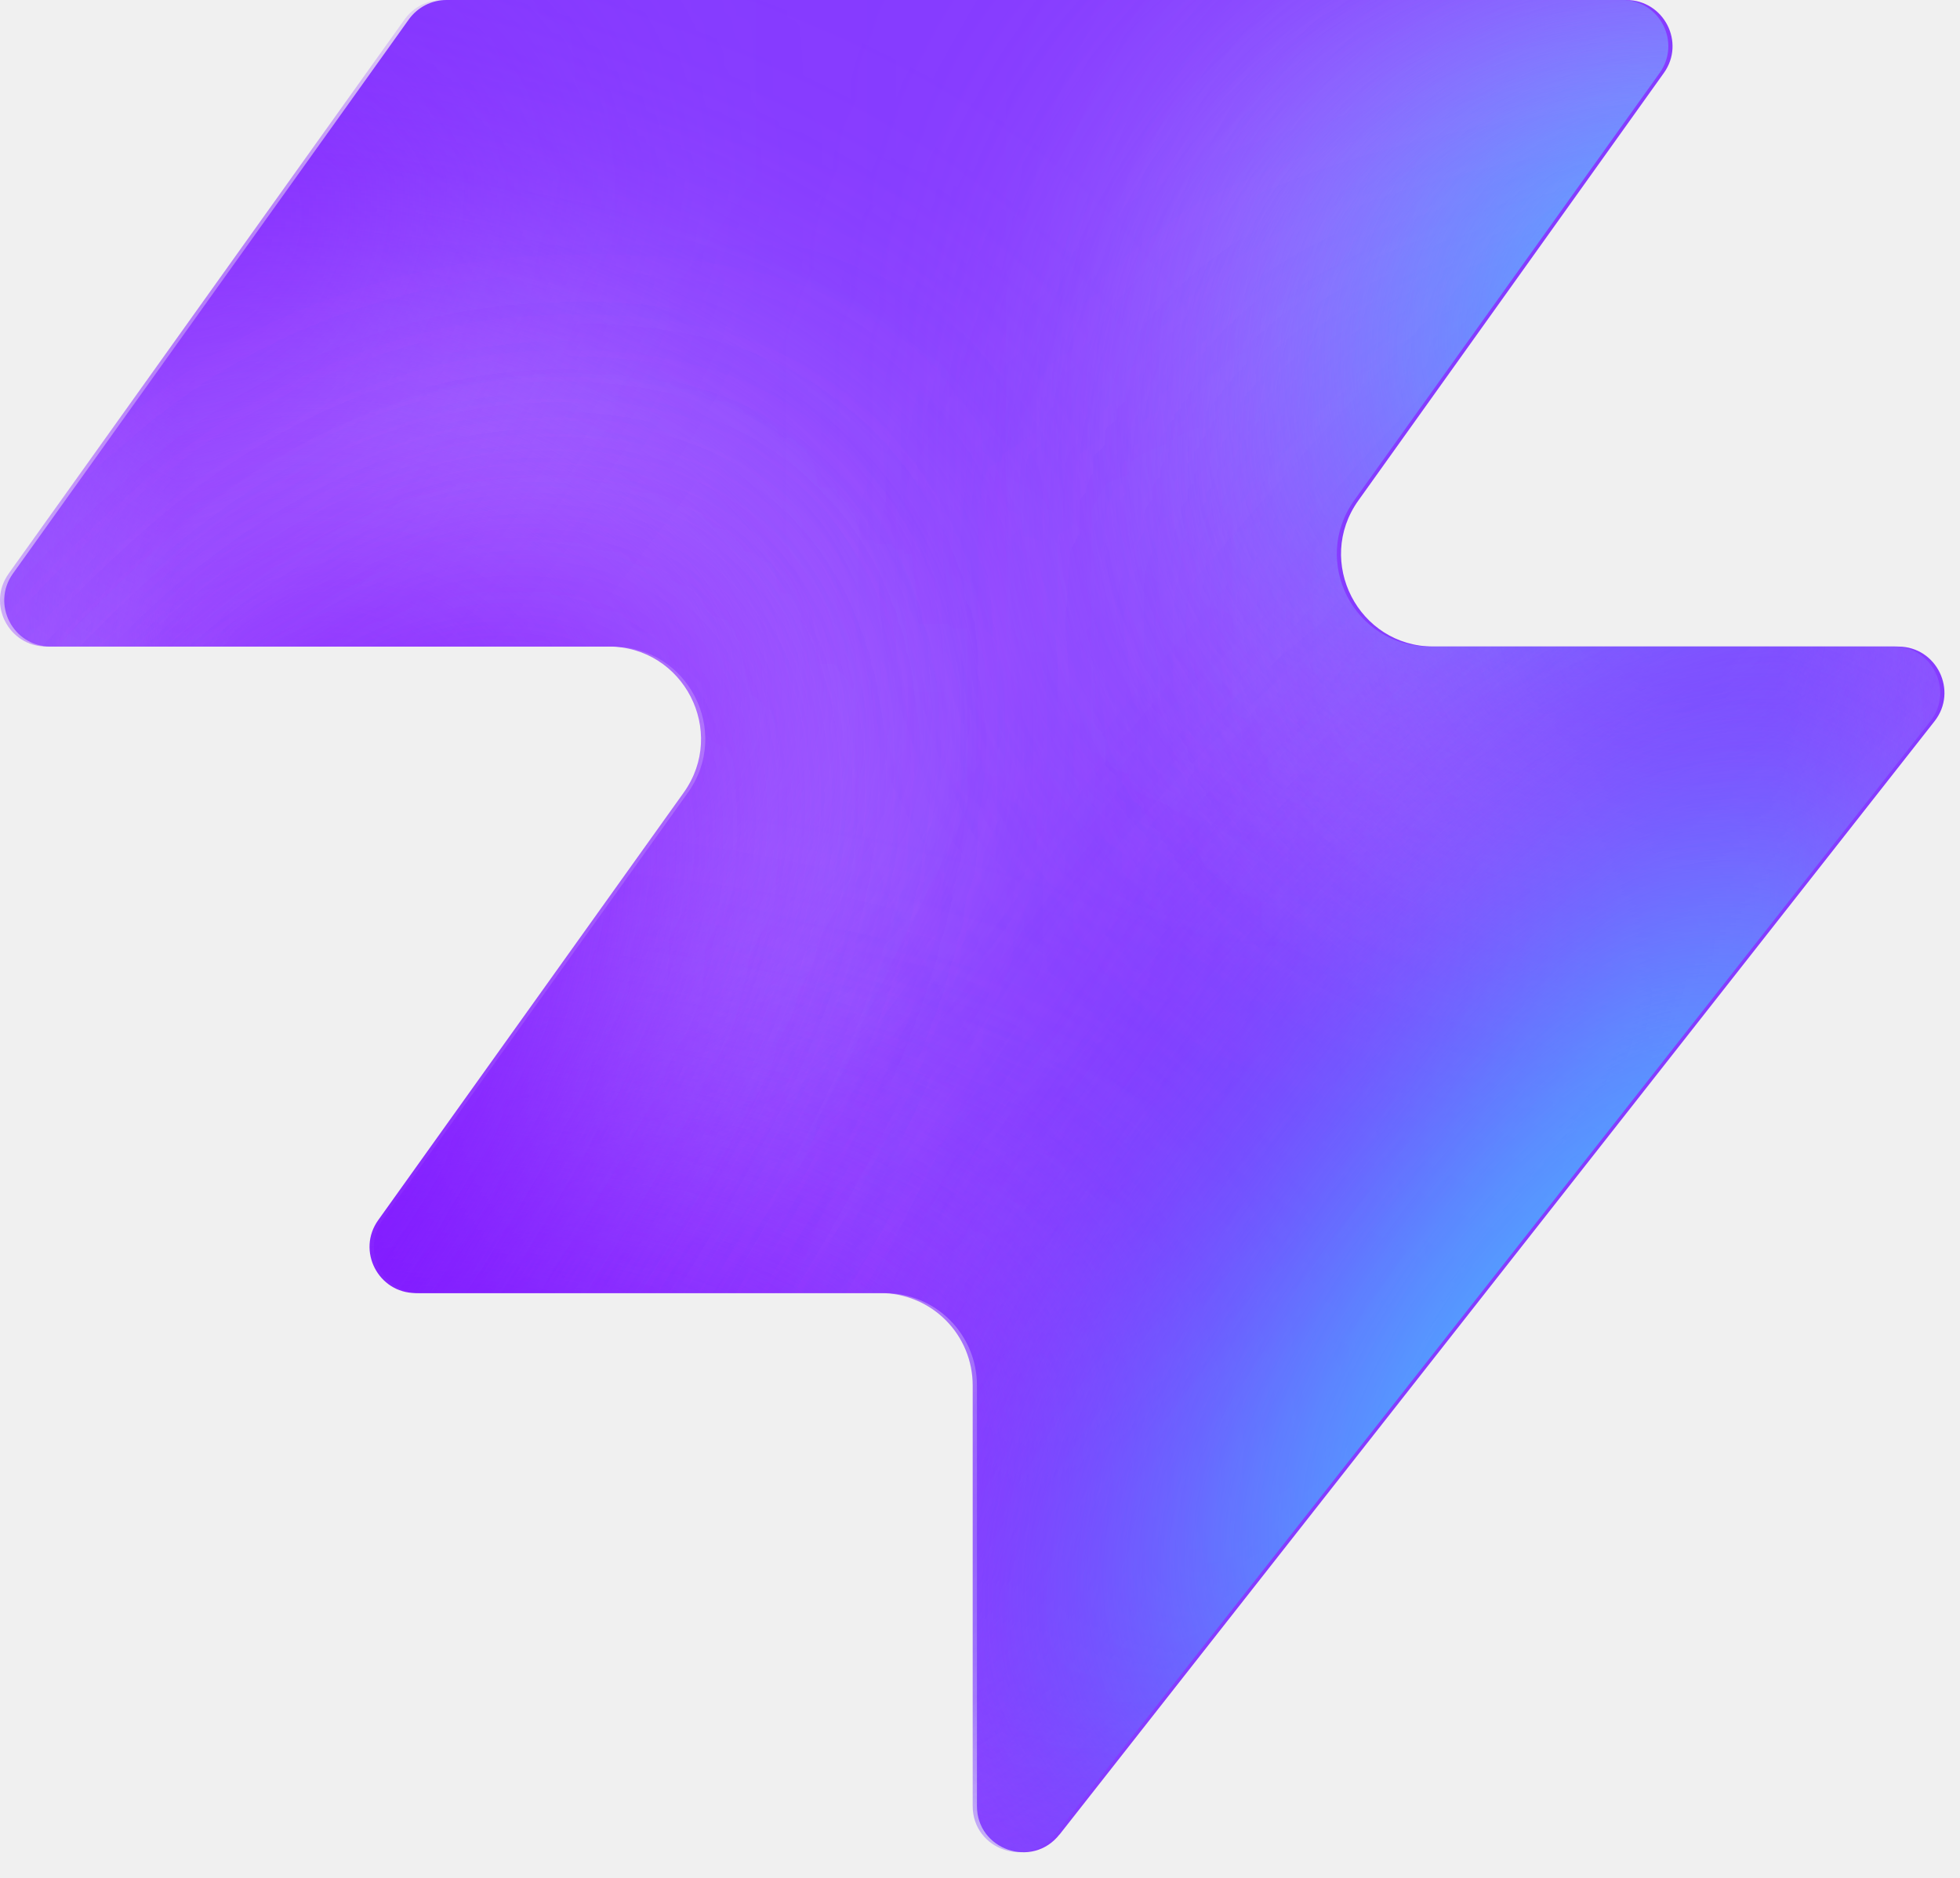
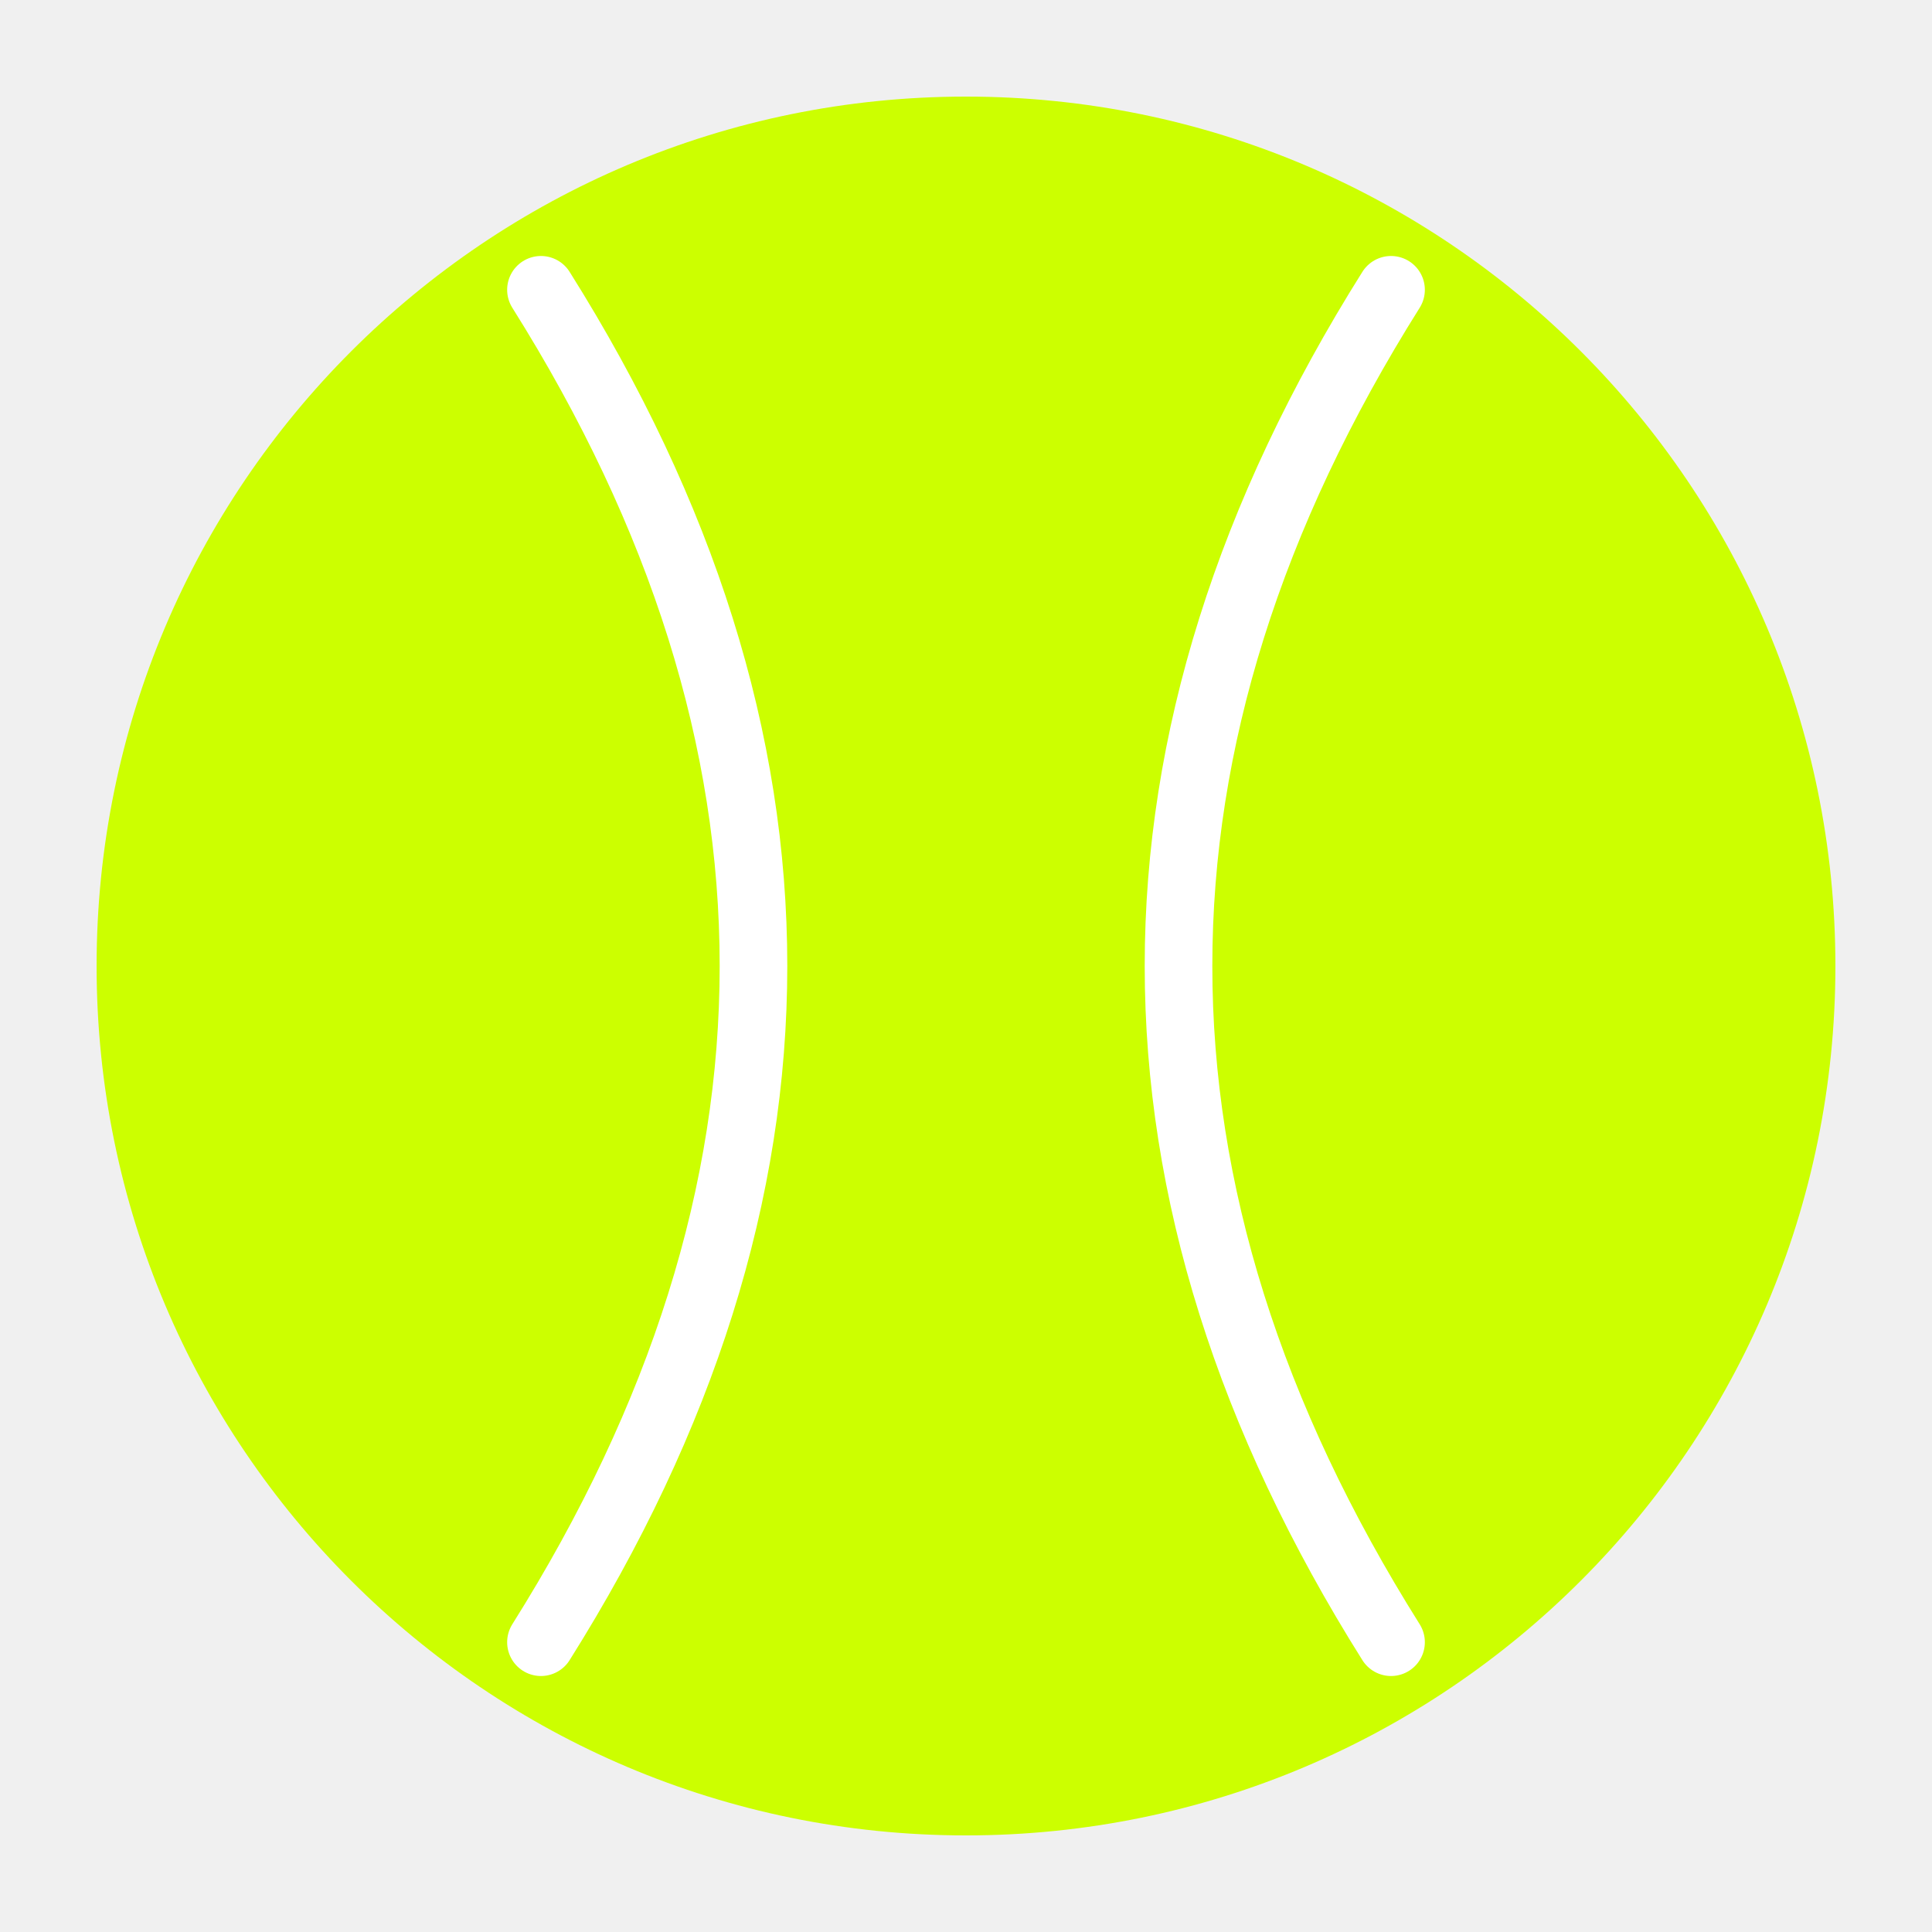
- <svg xmlns="http://www.w3.org/2000/svg" width="48" height="46" fill="none" viewBox="0 0 48 46">
-   <path fill="#863bff" d="M25.946 44.938c-.664.845-2.021.375-2.021-.698V33.937a2.26 2.26 0 0 0-2.262-2.262H10.287c-.92 0-1.456-1.04-.92-1.788l7.48-10.471c1.07-1.497 0-3.578-1.842-3.578H1.237c-.92 0-1.456-1.04-.92-1.788L10.013.474c.214-.297.556-.474.92-.474h28.894c.92 0 1.456 1.04.92 1.788l-7.48 10.471c-1.07 1.498 0 3.579 1.842 3.579h11.377c.943 0 1.473 1.088.89 1.83L25.947 44.94z" style="fill:#863bff;fill:color(display-p3 .525 .23 1);fill-opacity:1" />
-   <mask id="a" width="48" height="46" x="0" y="0" maskUnits="userSpaceOnUse" style="mask-type:alpha">
-     <path fill="#000" d="M25.842 44.938c-.664.844-2.021.375-2.021-.698V33.937a2.26 2.26 0 0 0-2.262-2.262H10.183c-.92 0-1.456-1.04-.92-1.788l7.48-10.471c1.07-1.498 0-3.579-1.842-3.579H1.133c-.92 0-1.456-1.04-.92-1.787L9.91.473c.214-.297.556-.474.92-.474h28.894c.92 0 1.456 1.04.92 1.788l-7.48 10.471c-1.07 1.498 0 3.578 1.842 3.578h11.377c.943 0 1.473 1.088.89 1.832L25.843 44.94z" style="fill:#000;fill-opacity:1" />
-   </mask>
-   <g mask="url(#a)">
-     <g filter="url(#b)">
-       <ellipse cx="5.508" cy="14.704" fill="#ede6ff" rx="5.508" ry="14.704" style="fill:#ede6ff;fill:color(display-p3 .927 .903 1);fill-opacity:1" transform="matrix(.00324 1 1 -.00324 -4.47 31.516)" />
-     </g>
-     <g filter="url(#c)">
-       <ellipse cx="10.399" cy="29.851" fill="#ede6ff" rx="10.399" ry="29.851" style="fill:#ede6ff;fill:color(display-p3 .927 .903 1);fill-opacity:1" transform="matrix(.00324 1 1 -.00324 -39.328 7.883)" />
-     </g>
-     <g filter="url(#d)">
-       <ellipse cx="5.508" cy="30.487" fill="#7e14ff" rx="5.508" ry="30.487" style="fill:#7e14ff;fill:color(display-p3 .492 .077 1);fill-opacity:1" transform="rotate(89.814 -25.913 -14.639)scale(1 -1)" />
-     </g>
-     <g filter="url(#e)">
-       <ellipse cx="5.508" cy="30.599" fill="#7e14ff" rx="5.508" ry="30.599" style="fill:#7e14ff;fill:color(display-p3 .492 .077 1);fill-opacity:1" transform="rotate(89.814 -32.644 -3.334)scale(1 -1)" />
-     </g>
-     <g filter="url(#f)">
-       <ellipse cx="5.508" cy="30.599" fill="#7e14ff" rx="5.508" ry="30.599" style="fill:#7e14ff;fill:color(display-p3 .492 .077 1);fill-opacity:1" transform="matrix(.00324 1 1 -.00324 -34.34 30.47)" />
-     </g>
-     <g filter="url(#g)">
-       <ellipse cx="14.072" cy="22.078" fill="#ede6ff" rx="14.072" ry="22.078" style="fill:#ede6ff;fill:color(display-p3 .927 .903 1);fill-opacity:1" transform="rotate(93.35 24.506 48.493)scale(-1 1)" />
-     </g>
-     <g filter="url(#h)">
-       <ellipse cx="3.47" cy="21.501" fill="#7e14ff" rx="3.47" ry="21.501" style="fill:#7e14ff;fill:color(display-p3 .492 .077 1);fill-opacity:1" transform="rotate(89.009 28.708 47.59)scale(-1 1)" />
-     </g>
-     <g filter="url(#i)">
-       <ellipse cx="3.47" cy="21.501" fill="#7e14ff" rx="3.47" ry="21.501" style="fill:#7e14ff;fill:color(display-p3 .492 .077 1);fill-opacity:1" transform="rotate(89.009 28.708 47.59)scale(-1 1)" />
-     </g>
-     <g filter="url(#j)">
-       <ellipse cx=".387" cy="8.972" fill="#7e14ff" rx="4.407" ry="29.108" style="fill:#7e14ff;fill:color(display-p3 .492 .077 1);fill-opacity:1" transform="rotate(39.51 .387 8.972)" />
-     </g>
-     <g filter="url(#k)">
-       <ellipse cx="47.523" cy="-6.092" fill="#7e14ff" rx="4.407" ry="29.108" style="fill:#7e14ff;fill:color(display-p3 .492 .077 1);fill-opacity:1" transform="rotate(37.892 47.523 -6.092)" />
-     </g>
-     <g filter="url(#l)">
-       <ellipse cx="41.412" cy="6.333" fill="#47bfff" rx="5.971" ry="9.665" style="fill:#47bfff;fill:color(display-p3 .28 .748 1);fill-opacity:1" transform="rotate(37.892 41.412 6.333)" />
-     </g>
-     <g filter="url(#m)">
-       <ellipse cx="-1.879" cy="38.332" fill="#7e14ff" rx="4.407" ry="29.108" style="fill:#7e14ff;fill:color(display-p3 .492 .077 1);fill-opacity:1" transform="rotate(37.892 -1.88 38.332)" />
-     </g>
-     <g filter="url(#n)">
-       <ellipse cx="-1.879" cy="38.332" fill="#7e14ff" rx="4.407" ry="29.108" style="fill:#7e14ff;fill:color(display-p3 .492 .077 1);fill-opacity:1" transform="rotate(37.892 -1.88 38.332)" />
-     </g>
-     <g filter="url(#o)">
-       <ellipse cx="35.651" cy="29.907" fill="#7e14ff" rx="4.407" ry="29.108" style="fill:#7e14ff;fill:color(display-p3 .492 .077 1);fill-opacity:1" transform="rotate(37.892 35.651 29.907)" />
-     </g>
-     <g filter="url(#p)">
-       <ellipse cx="38.418" cy="32.4" fill="#47bfff" rx="5.971" ry="15.297" style="fill:#47bfff;fill:color(display-p3 .28 .748 1);fill-opacity:1" transform="rotate(37.892 38.418 32.4)" />
-     </g>
-   </g>
-   <defs>
-     <filter id="b" width="60.045" height="41.654" x="-19.77" y="16.149" color-interpolation-filters="sRGB" filterUnits="userSpaceOnUse">
-       <feFlood flood-opacity="0" result="BackgroundImageFix" />
-       <feBlend in="SourceGraphic" in2="BackgroundImageFix" result="shape" />
-       <feGaussianBlur result="effect1_foregroundBlur_2002_17158" stdDeviation="7.659" />
-     </filter>
-     <filter id="c" width="90.34" height="51.437" x="-54.613" y="-7.533" color-interpolation-filters="sRGB" filterUnits="userSpaceOnUse">
-       <feFlood flood-opacity="0" result="BackgroundImageFix" />
-       <feBlend in="SourceGraphic" in2="BackgroundImageFix" result="shape" />
-       <feGaussianBlur result="effect1_foregroundBlur_2002_17158" stdDeviation="7.659" />
-     </filter>
-     <filter id="d" width="79.355" height="29.4" x="-49.64" y="2.03" color-interpolation-filters="sRGB" filterUnits="userSpaceOnUse">
-       <feFlood flood-opacity="0" result="BackgroundImageFix" />
-       <feBlend in="SourceGraphic" in2="BackgroundImageFix" result="shape" />
-       <feGaussianBlur result="effect1_foregroundBlur_2002_17158" stdDeviation="4.596" />
-     </filter>
-     <filter id="e" width="79.579" height="29.4" x="-45.045" y="20.029" color-interpolation-filters="sRGB" filterUnits="userSpaceOnUse">
-       <feFlood flood-opacity="0" result="BackgroundImageFix" />
-       <feBlend in="SourceGraphic" in2="BackgroundImageFix" result="shape" />
-       <feGaussianBlur result="effect1_foregroundBlur_2002_17158" stdDeviation="4.596" />
-     </filter>
-     <filter id="f" width="79.579" height="29.4" x="-43.513" y="21.178" color-interpolation-filters="sRGB" filterUnits="userSpaceOnUse">
-       <feFlood flood-opacity="0" result="BackgroundImageFix" />
-       <feBlend in="SourceGraphic" in2="BackgroundImageFix" result="shape" />
-       <feGaussianBlur result="effect1_foregroundBlur_2002_17158" stdDeviation="4.596" />
-     </filter>
-     <filter id="g" width="74.749" height="58.852" x="15.756" y="-17.901" color-interpolation-filters="sRGB" filterUnits="userSpaceOnUse">
-       <feFlood flood-opacity="0" result="BackgroundImageFix" />
-       <feBlend in="SourceGraphic" in2="BackgroundImageFix" result="shape" />
-       <feGaussianBlur result="effect1_foregroundBlur_2002_17158" stdDeviation="7.659" />
-     </filter>
-     <filter id="h" width="61.377" height="25.362" x="23.548" y="2.284" color-interpolation-filters="sRGB" filterUnits="userSpaceOnUse">
-       <feFlood flood-opacity="0" result="BackgroundImageFix" />
-       <feBlend in="SourceGraphic" in2="BackgroundImageFix" result="shape" />
-       <feGaussianBlur result="effect1_foregroundBlur_2002_17158" stdDeviation="4.596" />
-     </filter>
-     <filter id="i" width="61.377" height="25.362" x="23.548" y="2.284" color-interpolation-filters="sRGB" filterUnits="userSpaceOnUse">
-       <feFlood flood-opacity="0" result="BackgroundImageFix" />
-       <feBlend in="SourceGraphic" in2="BackgroundImageFix" result="shape" />
-       <feGaussianBlur result="effect1_foregroundBlur_2002_17158" stdDeviation="4.596" />
-     </filter>
-     <filter id="j" width="56.045" height="63.649" x="-27.636" y="-22.853" color-interpolation-filters="sRGB" filterUnits="userSpaceOnUse">
-       <feFlood flood-opacity="0" result="BackgroundImageFix" />
-       <feBlend in="SourceGraphic" in2="BackgroundImageFix" result="shape" />
-       <feGaussianBlur result="effect1_foregroundBlur_2002_17158" stdDeviation="4.596" />
-     </filter>
-     <filter id="k" width="54.814" height="64.646" x="20.116" y="-38.415" color-interpolation-filters="sRGB" filterUnits="userSpaceOnUse">
-       <feFlood flood-opacity="0" result="BackgroundImageFix" />
-       <feBlend in="SourceGraphic" in2="BackgroundImageFix" result="shape" />
-       <feGaussianBlur result="effect1_foregroundBlur_2002_17158" stdDeviation="4.596" />
-     </filter>
-     <filter id="l" width="33.541" height="35.313" x="24.641" y="-11.323" color-interpolation-filters="sRGB" filterUnits="userSpaceOnUse">
-       <feFlood flood-opacity="0" result="BackgroundImageFix" />
-       <feBlend in="SourceGraphic" in2="BackgroundImageFix" result="shape" />
-       <feGaussianBlur result="effect1_foregroundBlur_2002_17158" stdDeviation="4.596" />
-     </filter>
-     <filter id="m" width="54.814" height="64.646" x="-29.286" y="6.009" color-interpolation-filters="sRGB" filterUnits="userSpaceOnUse">
-       <feFlood flood-opacity="0" result="BackgroundImageFix" />
-       <feBlend in="SourceGraphic" in2="BackgroundImageFix" result="shape" />
-       <feGaussianBlur result="effect1_foregroundBlur_2002_17158" stdDeviation="4.596" />
-     </filter>
-     <filter id="n" width="54.814" height="64.646" x="-29.286" y="6.009" color-interpolation-filters="sRGB" filterUnits="userSpaceOnUse">
-       <feFlood flood-opacity="0" result="BackgroundImageFix" />
-       <feBlend in="SourceGraphic" in2="BackgroundImageFix" result="shape" />
-       <feGaussianBlur result="effect1_foregroundBlur_2002_17158" stdDeviation="4.596" />
-     </filter>
-     <filter id="o" width="54.814" height="64.646" x="8.244" y="-2.416" color-interpolation-filters="sRGB" filterUnits="userSpaceOnUse">
-       <feFlood flood-opacity="0" result="BackgroundImageFix" />
-       <feBlend in="SourceGraphic" in2="BackgroundImageFix" result="shape" />
-       <feGaussianBlur result="effect1_foregroundBlur_2002_17158" stdDeviation="4.596" />
-     </filter>
-     <filter id="p" width="39.409" height="43.623" x="18.713" y="10.588" color-interpolation-filters="sRGB" filterUnits="userSpaceOnUse">
-       <feFlood flood-opacity="0" result="BackgroundImageFix" />
-       <feBlend in="SourceGraphic" in2="BackgroundImageFix" result="shape" />
-       <feGaussianBlur result="effect1_foregroundBlur_2002_17158" stdDeviation="4.596" />
-     </filter>
-   </defs>
+ <svg xmlns="http://www.w3.org/2000/svg" viewBox="0 0 100 100">
+   <circle cx="50" cy="50" r="45" fill="#CCFF00" />
+   <path d="M28 15 Q50 50 28 85" fill="none" stroke="white" stroke-width="3.5" stroke-linecap="round" />
+   <path d="M72 15 Q50 50 72 85" fill="none" stroke="white" stroke-width="3.5" stroke-linecap="round" />
</svg>
